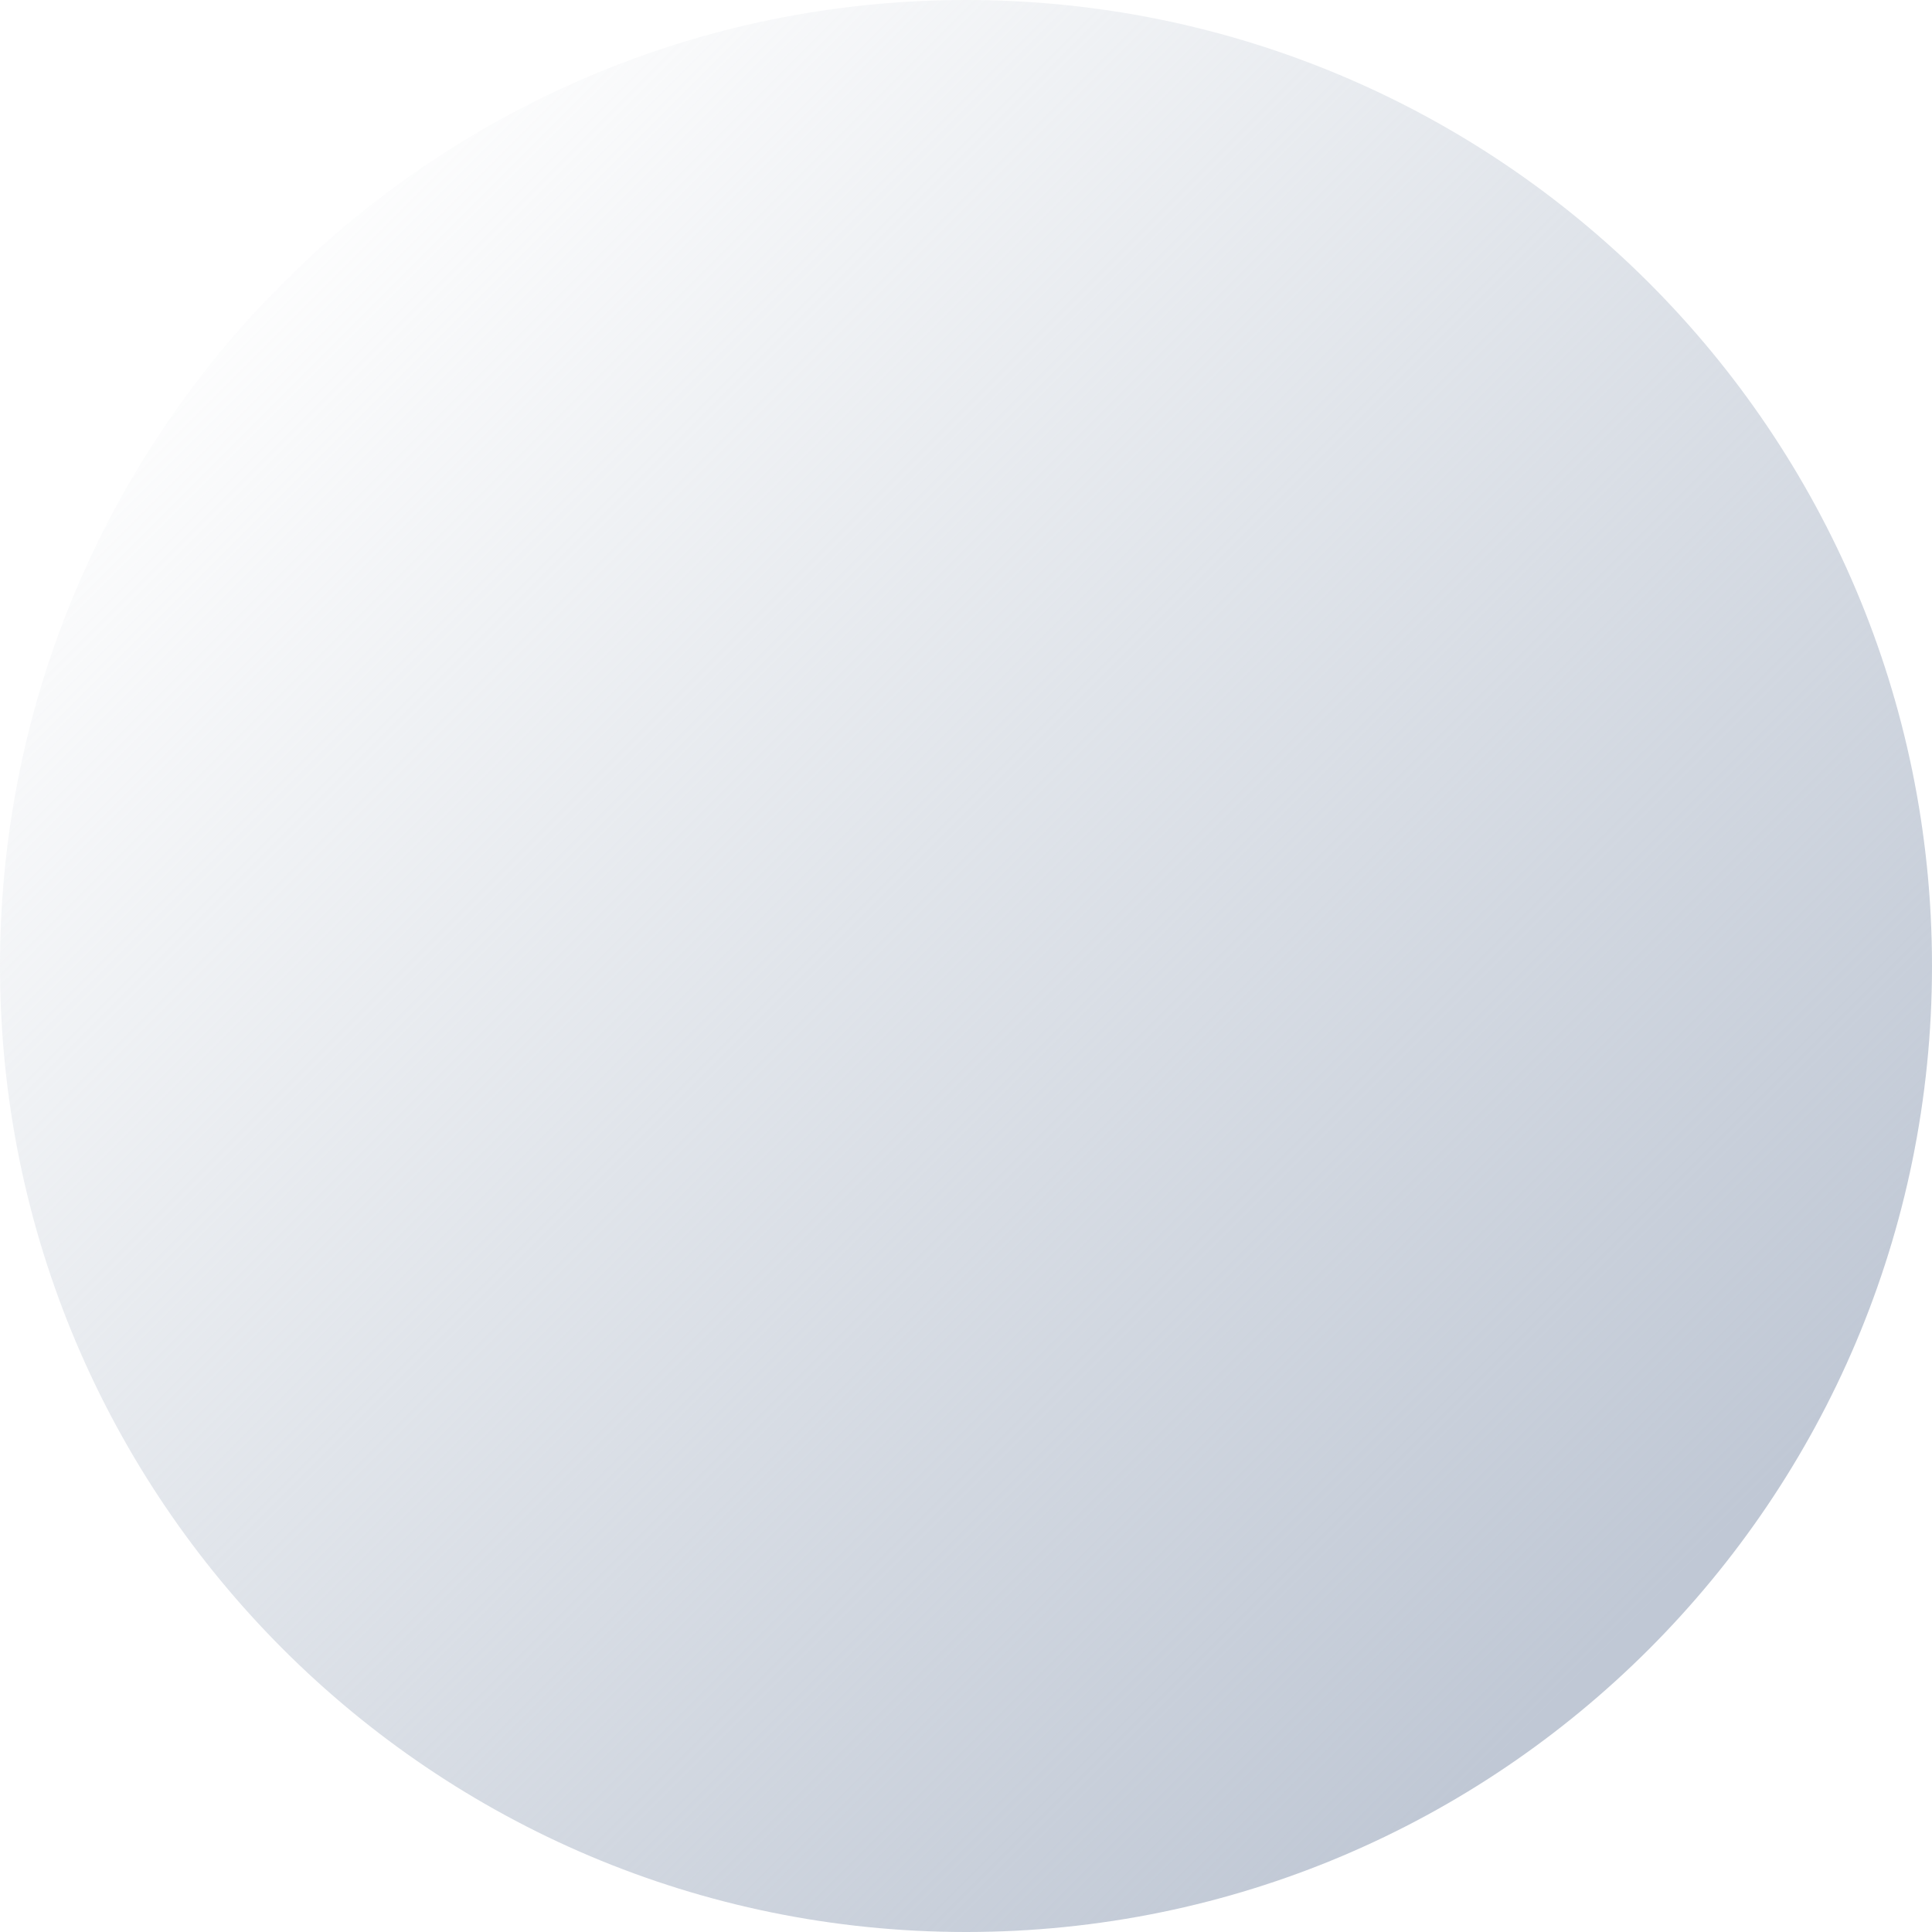
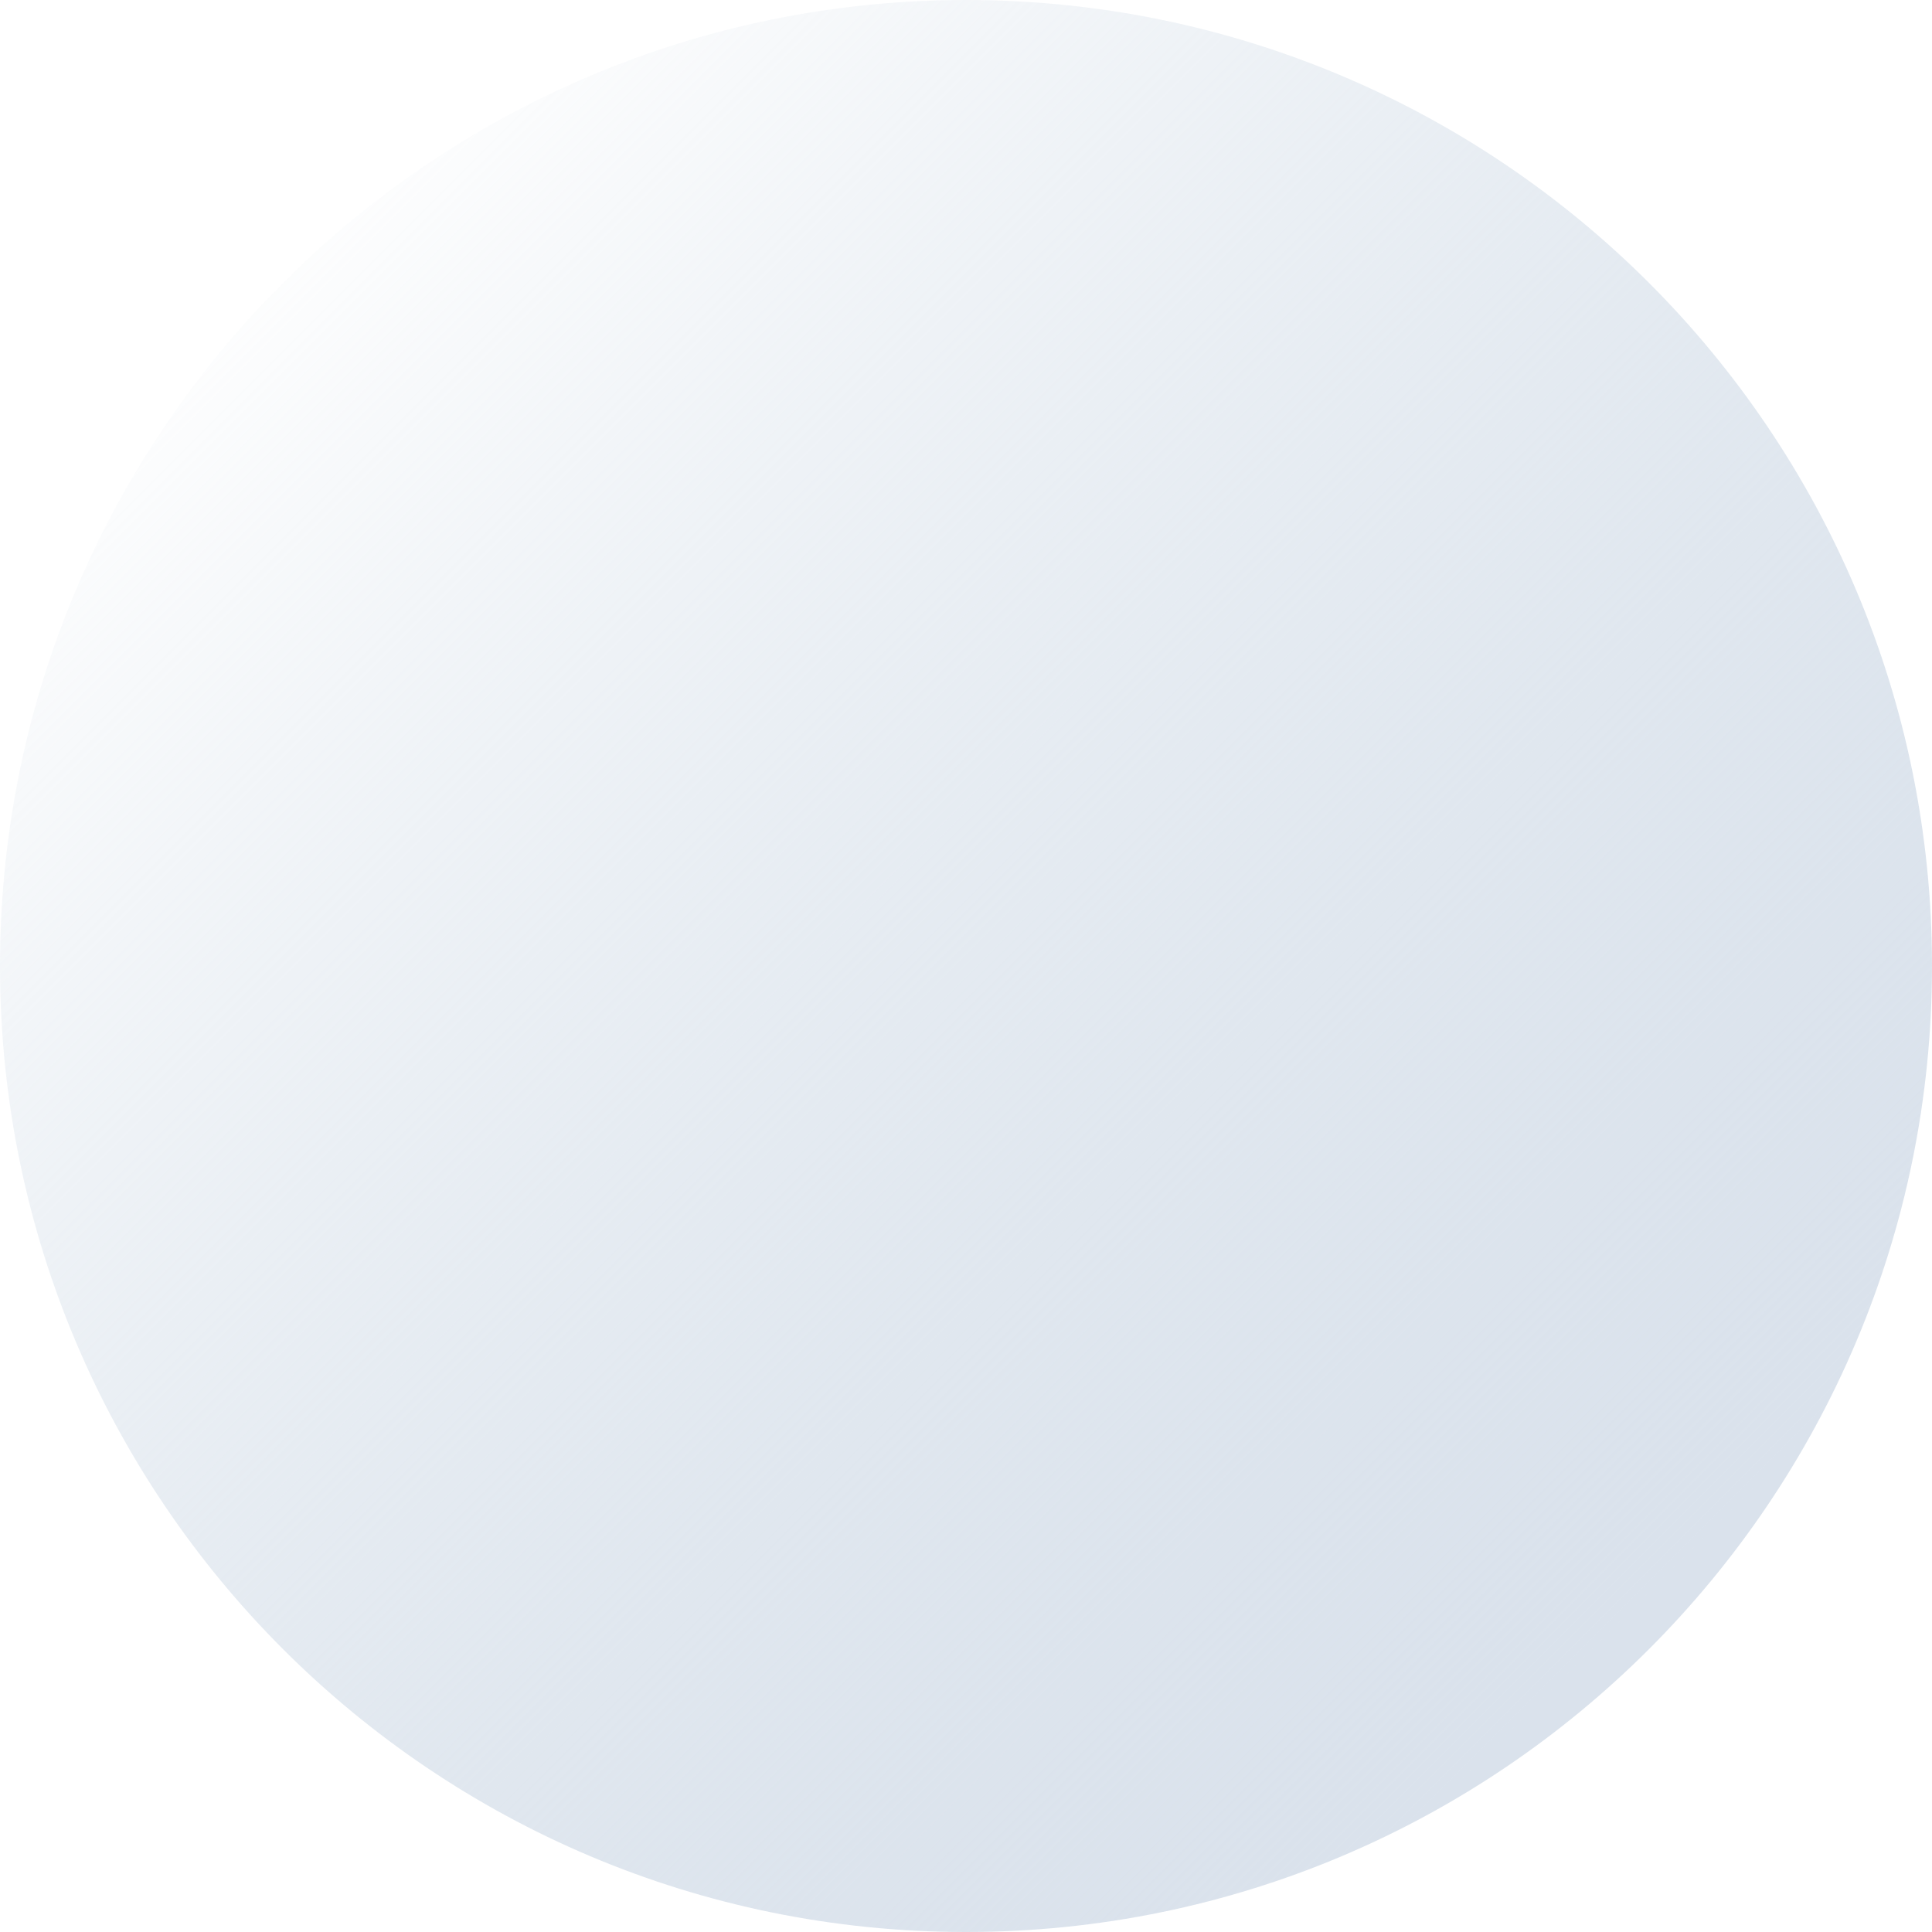
<svg xmlns="http://www.w3.org/2000/svg" width="511" height="511" viewBox="0 0 511 511" fill="none">
  <circle cx="255.5" cy="255.5" r="255.5" fill="url(#paint0_linear_615_28)" />
  <defs>
    <linearGradient id="paint0_linear_615_28" x1="434.452" y1="427.308" x2="63.28" y2="56.135" gradientUnits="userSpaceOnUse">
-       <stop stop-color="#C0C8D5" />
-       <stop offset="1" stop-color="#BDC6D2" stop-opacity="0" />
+       <stop stop-color="#dae2ec" />
+       <stop offset="1" stop-color="#bcccdc" stop-opacity="0" />
    </linearGradient>
  </defs>
</svg>
